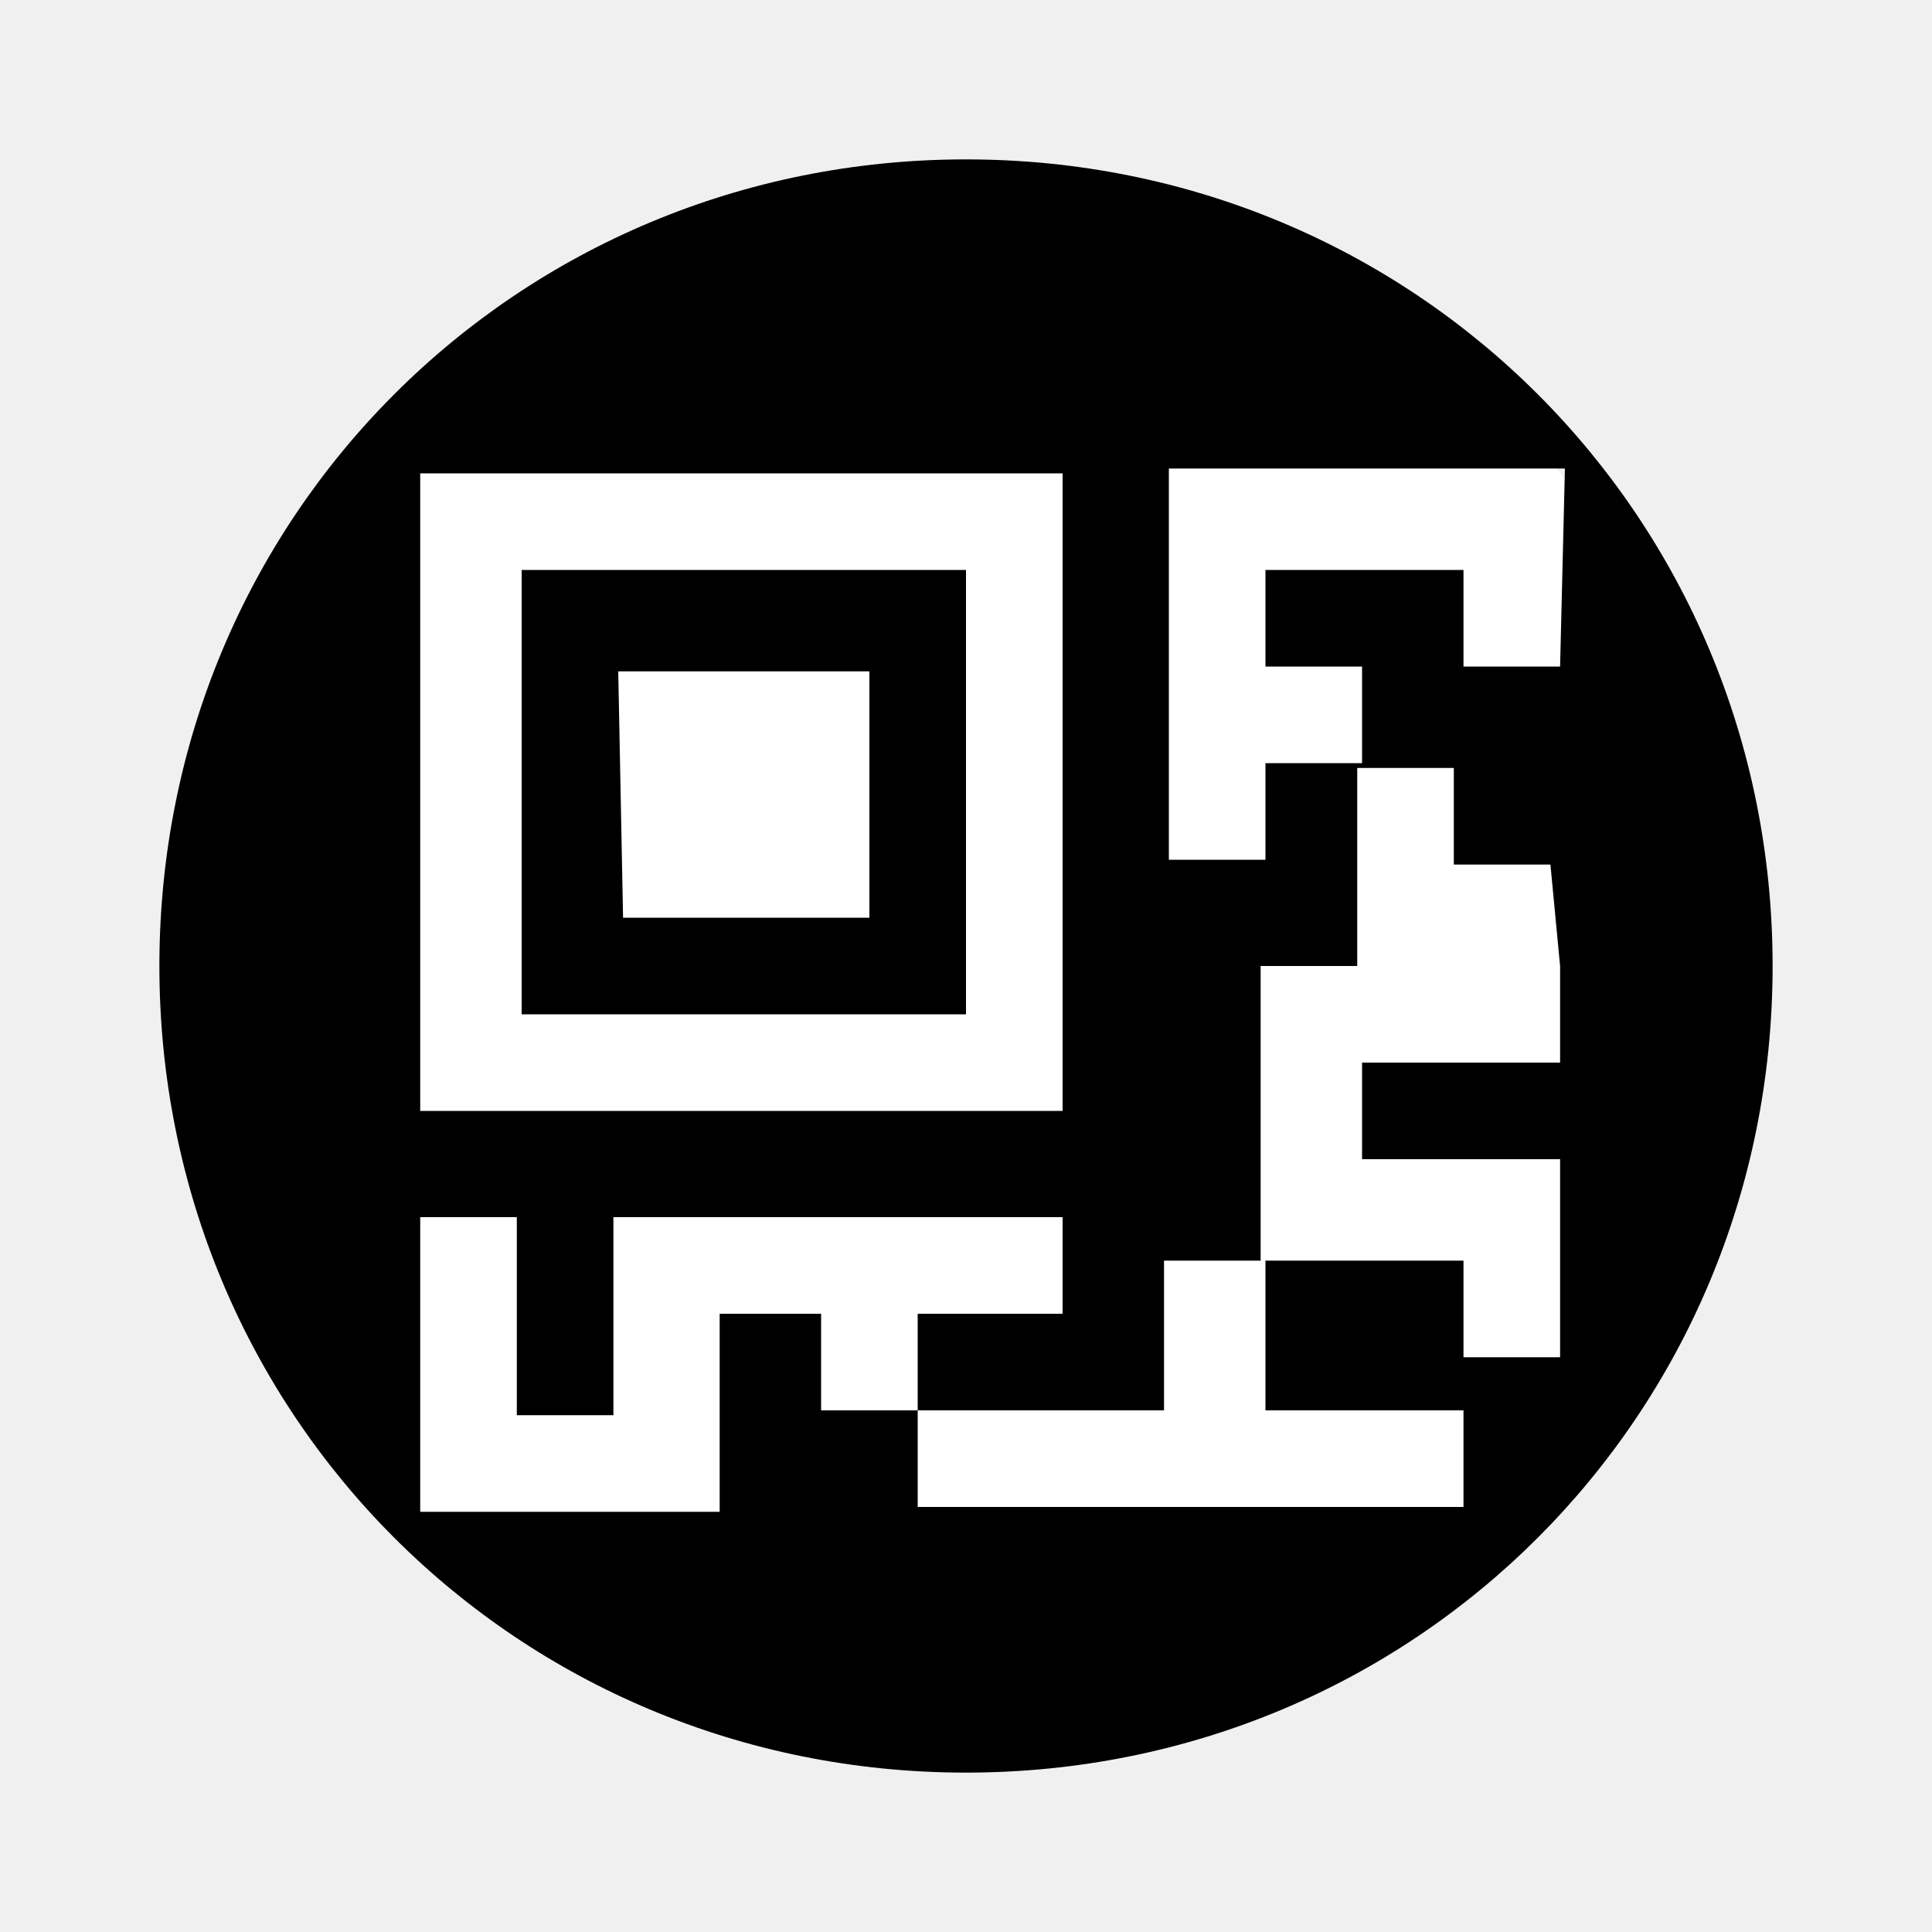
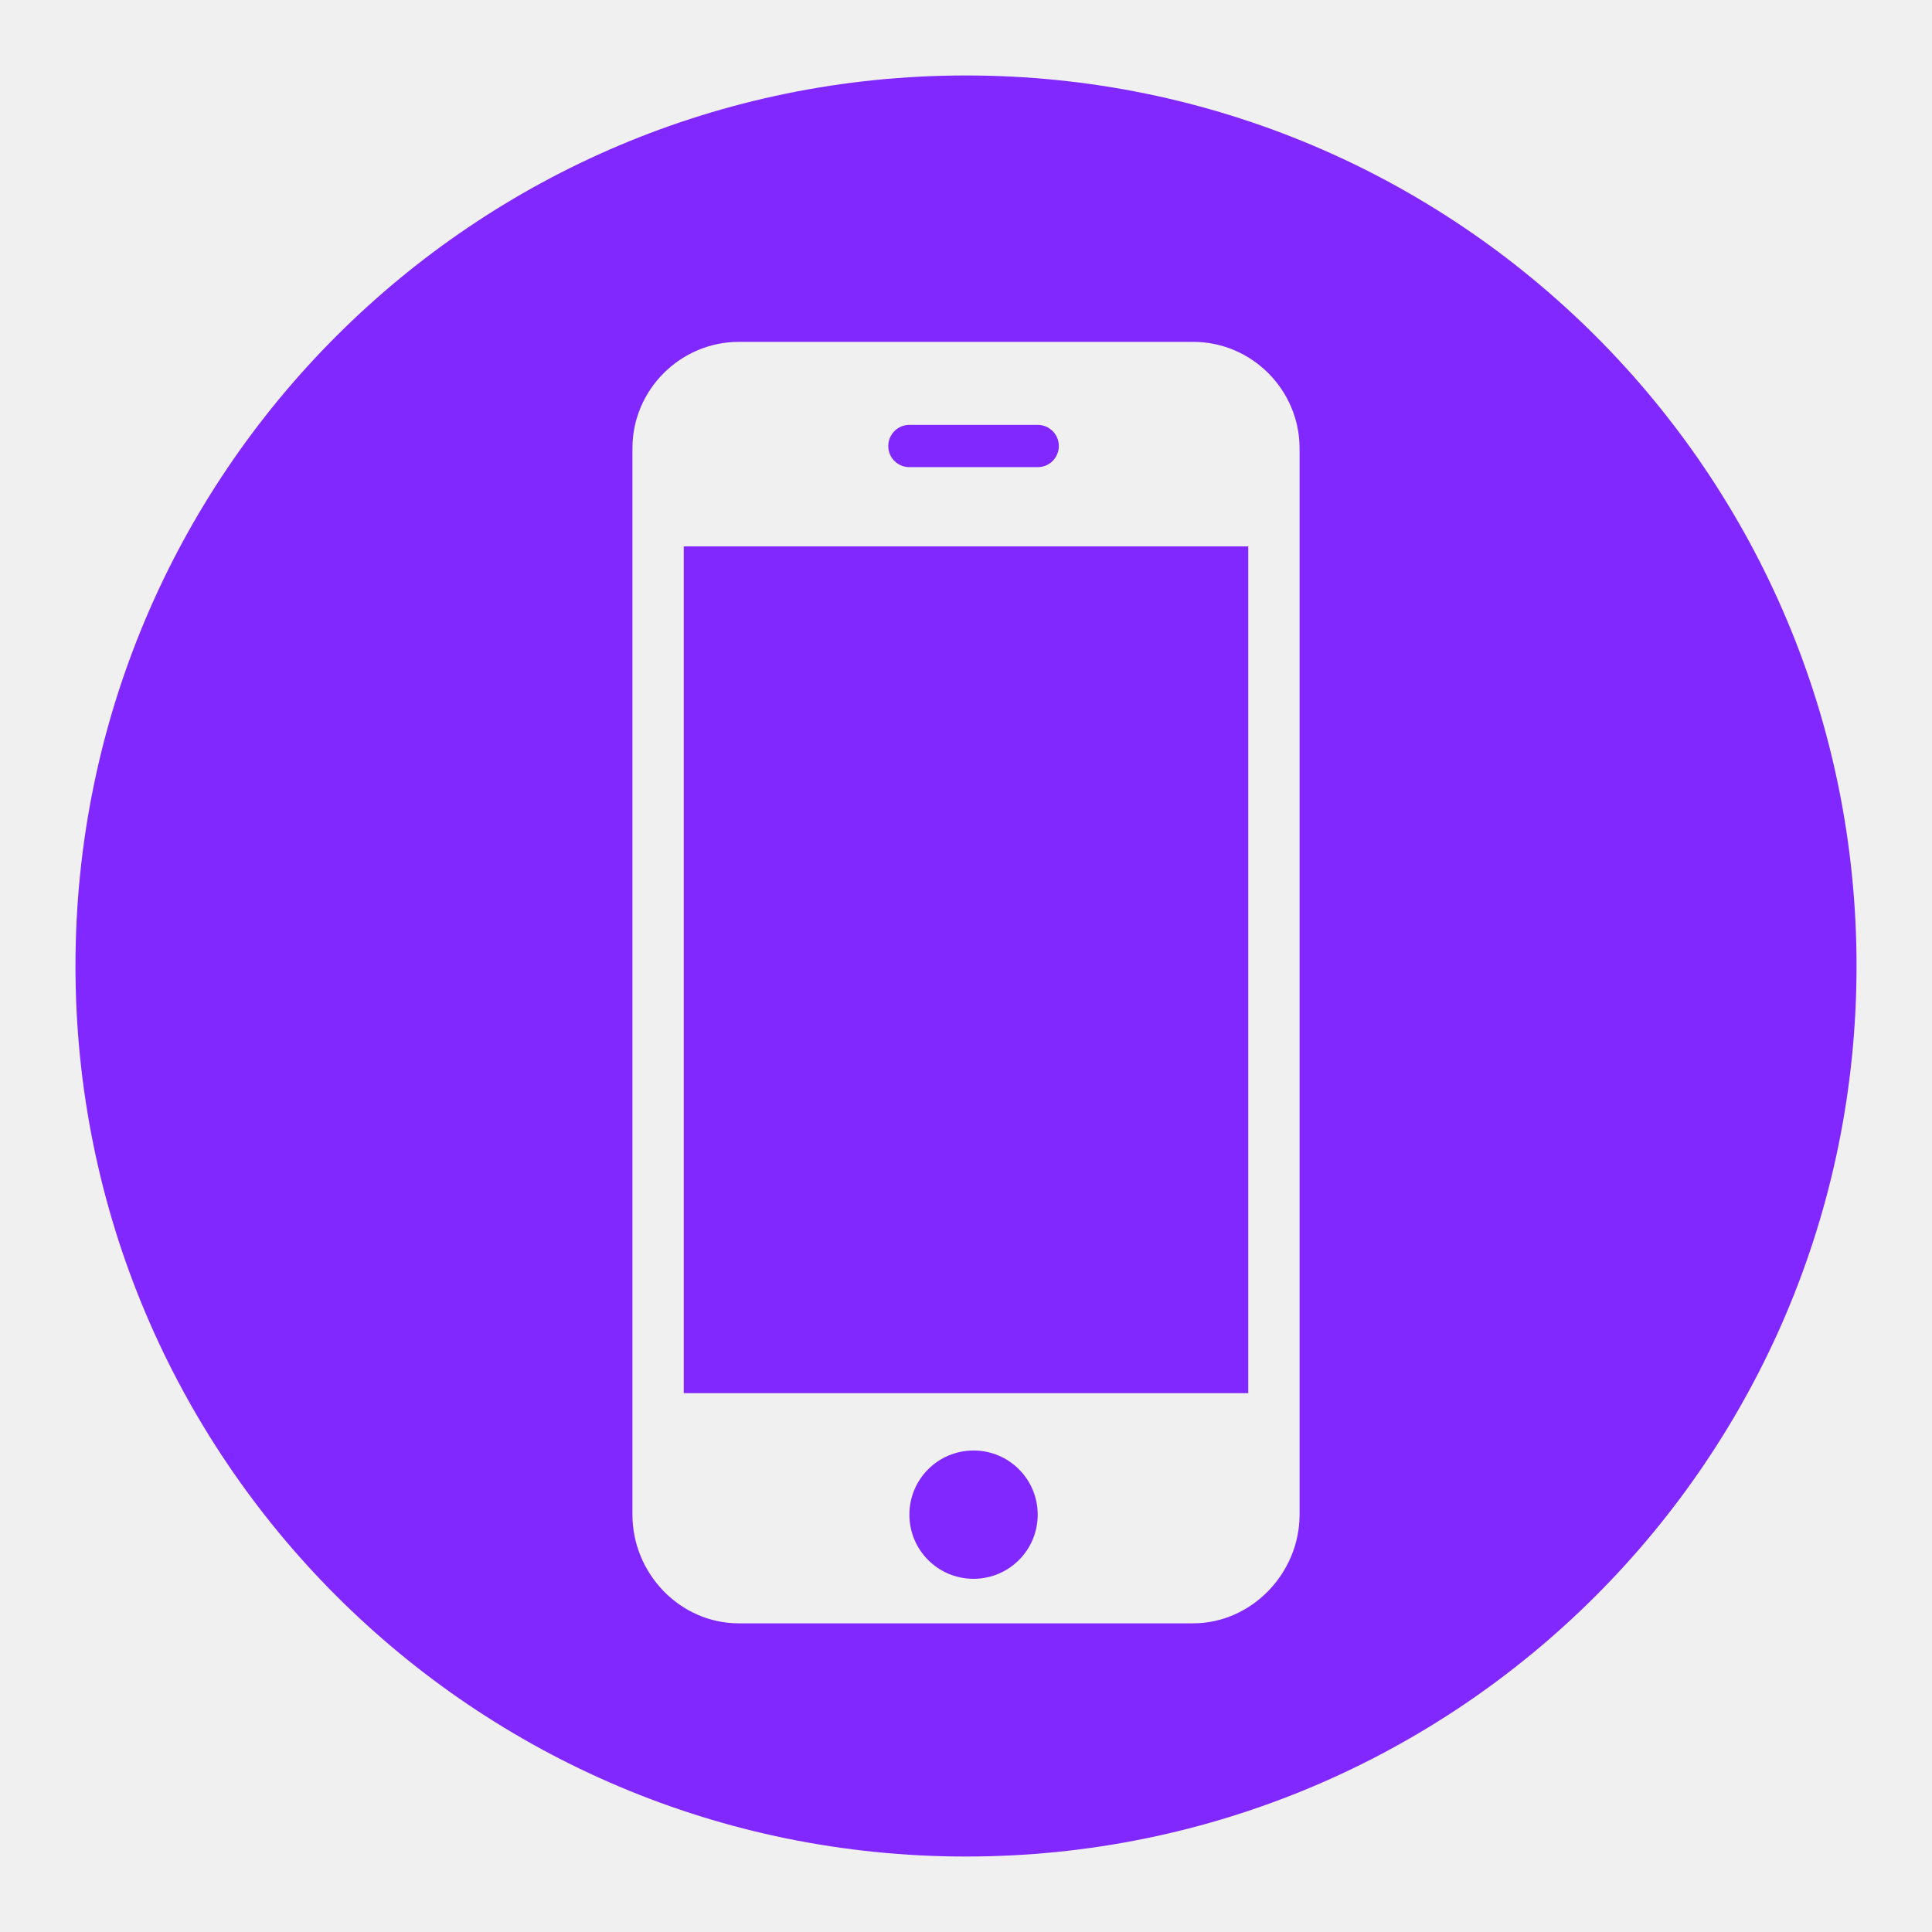
- <svg xmlns="http://www.w3.org/2000/svg" version="1.1" id="Layer_1" x="0px" y="0px" viewBox="0 0 40 40" style="enable-background:new 0 0 40 40;" xml:space="preserve">
-   <style type="text/css">
- 	.st0{fill:#FFFFFF;}
- </style>
+ <svg xmlns="http://www.w3.org/2000/svg" version="1.1" x="0px" y="0px" viewBox="0 0 256 256" enable-background="new 0 0 256 256" xml:space="preserve">
  <g>
-     <circle class="st0" cx="19.9" cy="19.9" r="16" />
-     <path d="M10.8,21H20v-9.2h-9.2V21z M12.8,13.9H18V19h-5.1L12.8,13.9L12.8,13.9z M20,3.3C10.7,3.3,3.3,10.7,3.3,20   S10.7,36.7,20,36.7S36.7,29.3,36.7,20S29.3,3.3,20,3.3z M8.7,9.8H22V23H8.7V9.8z M32.3,20v2h-4.1v2h4.1v4.1h-2v-2h-4.1v3.1h4.1v2   H19v-2h-2v-2h-2.1v4.1H8.7v-6.1h2v4.1h2v-4.1H22v2h-3v2h5.1v-3.1h2V20h2v-4.1h2v2h2L32.3,20L32.3,20z M32.3,13.8h-2v-2h-4.1v2h2v2   h-2v2h-2v-6.1l0,0v-2h8.2L32.3,13.8L32.3,13.8z" />
+     <g>
+       <path fill="#8127ff" d="M120.5,61.9h17c1.6,0,2.8-1.3,2.8-2.8c0-1.6-1.3-2.8-2.8-2.8h-17c-1.6,0-2.8,1.3-2.8,2.8C117.7,60.7,119,61.9,120.5,61.9z" />
+       <path fill="#8127ff" d="M129,192.2c-4.7,0-8.5,3.8-8.5,8.5c0,4.7,3.8,8.5,8.5,8.5c4.7,0,8.5-3.8,8.5-8.5C137.5,196,133.7,192.2,129,192.2z" />
+       <path fill="#8127ff" d="M128,10C62.8,10,10,62.8,10,128c0,65.2,52.8,118,118,118c65.2,0,118-52.8,118-118C246,62.8,193.2,10,128,10z M172.2,200.7c0,7.8-6.4,14.4-14.1,14.4H97.9c-7.8,0-14.1-6.6-14.1-14.4V59.4c0-7.8,6.4-14.1,14.1-14.1h60.2c7.8,0,14.1,6.4,14.1,14.1V200.7L172.2,200.7z" />
+       <path fill="#8127ff" d="M90.6,72.4h74.8v112.2H90.6V72.4L90.6,72.4z" />
+     </g>
  </g>
</svg>
